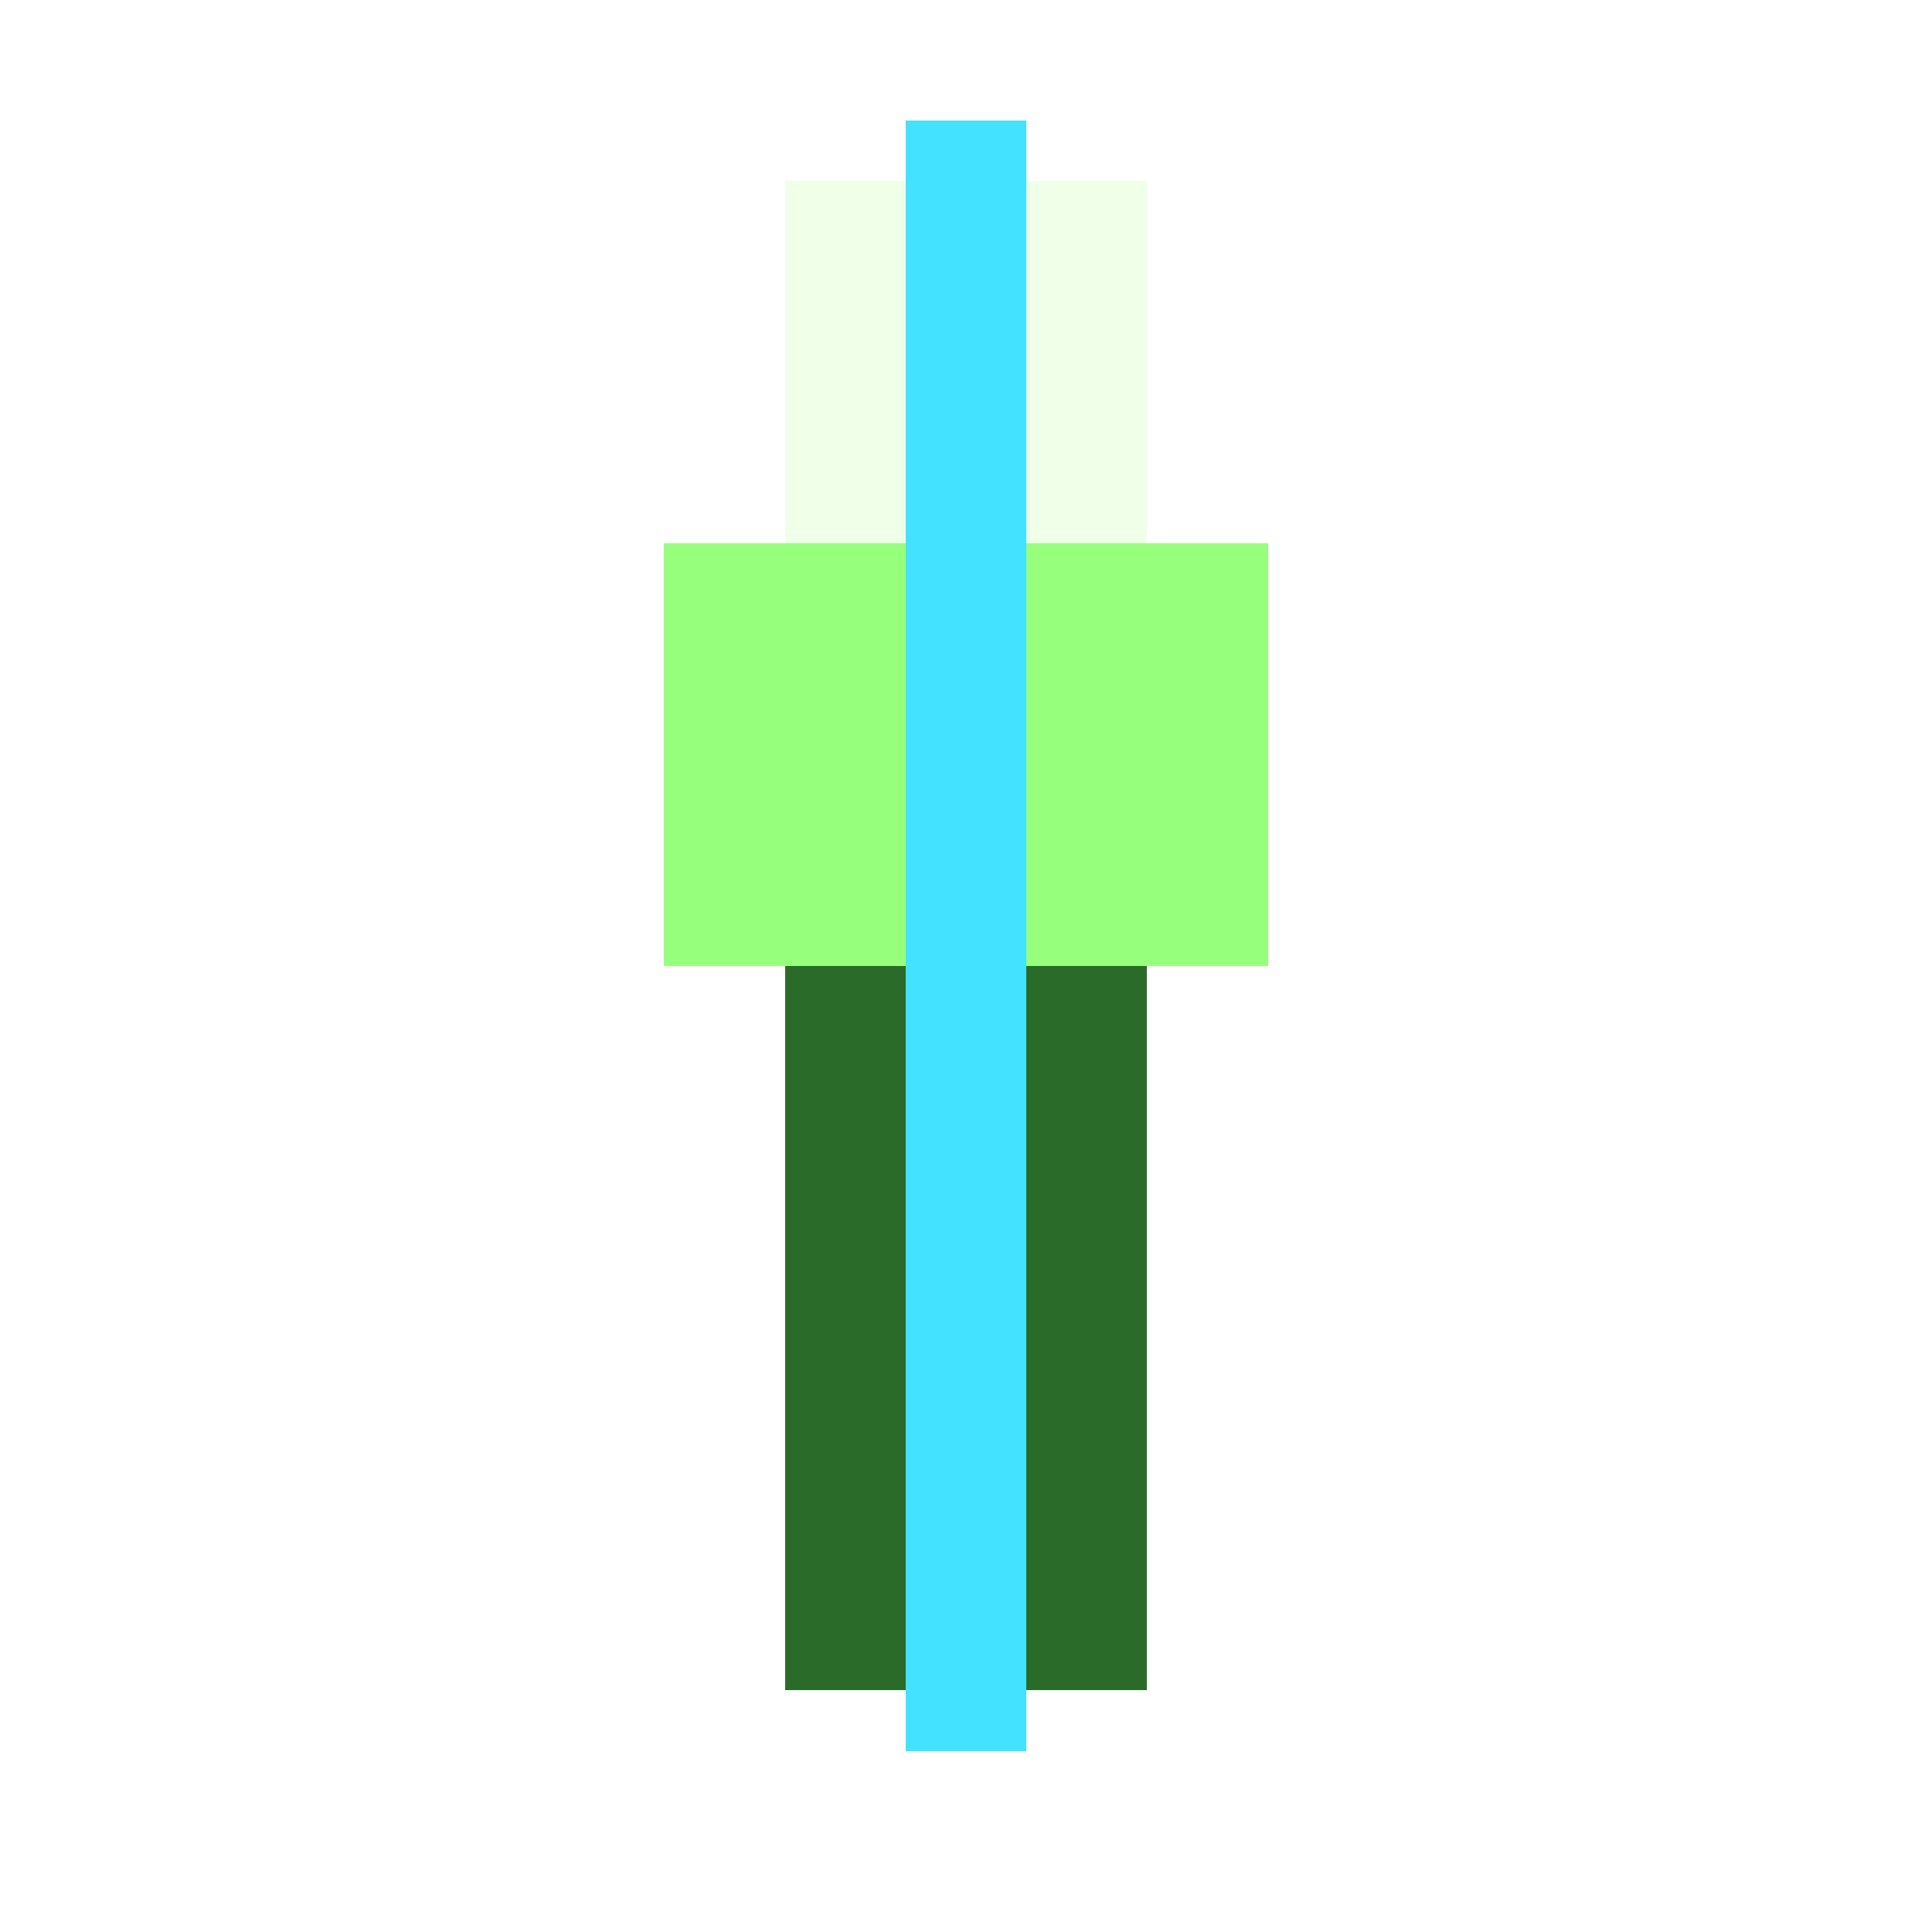
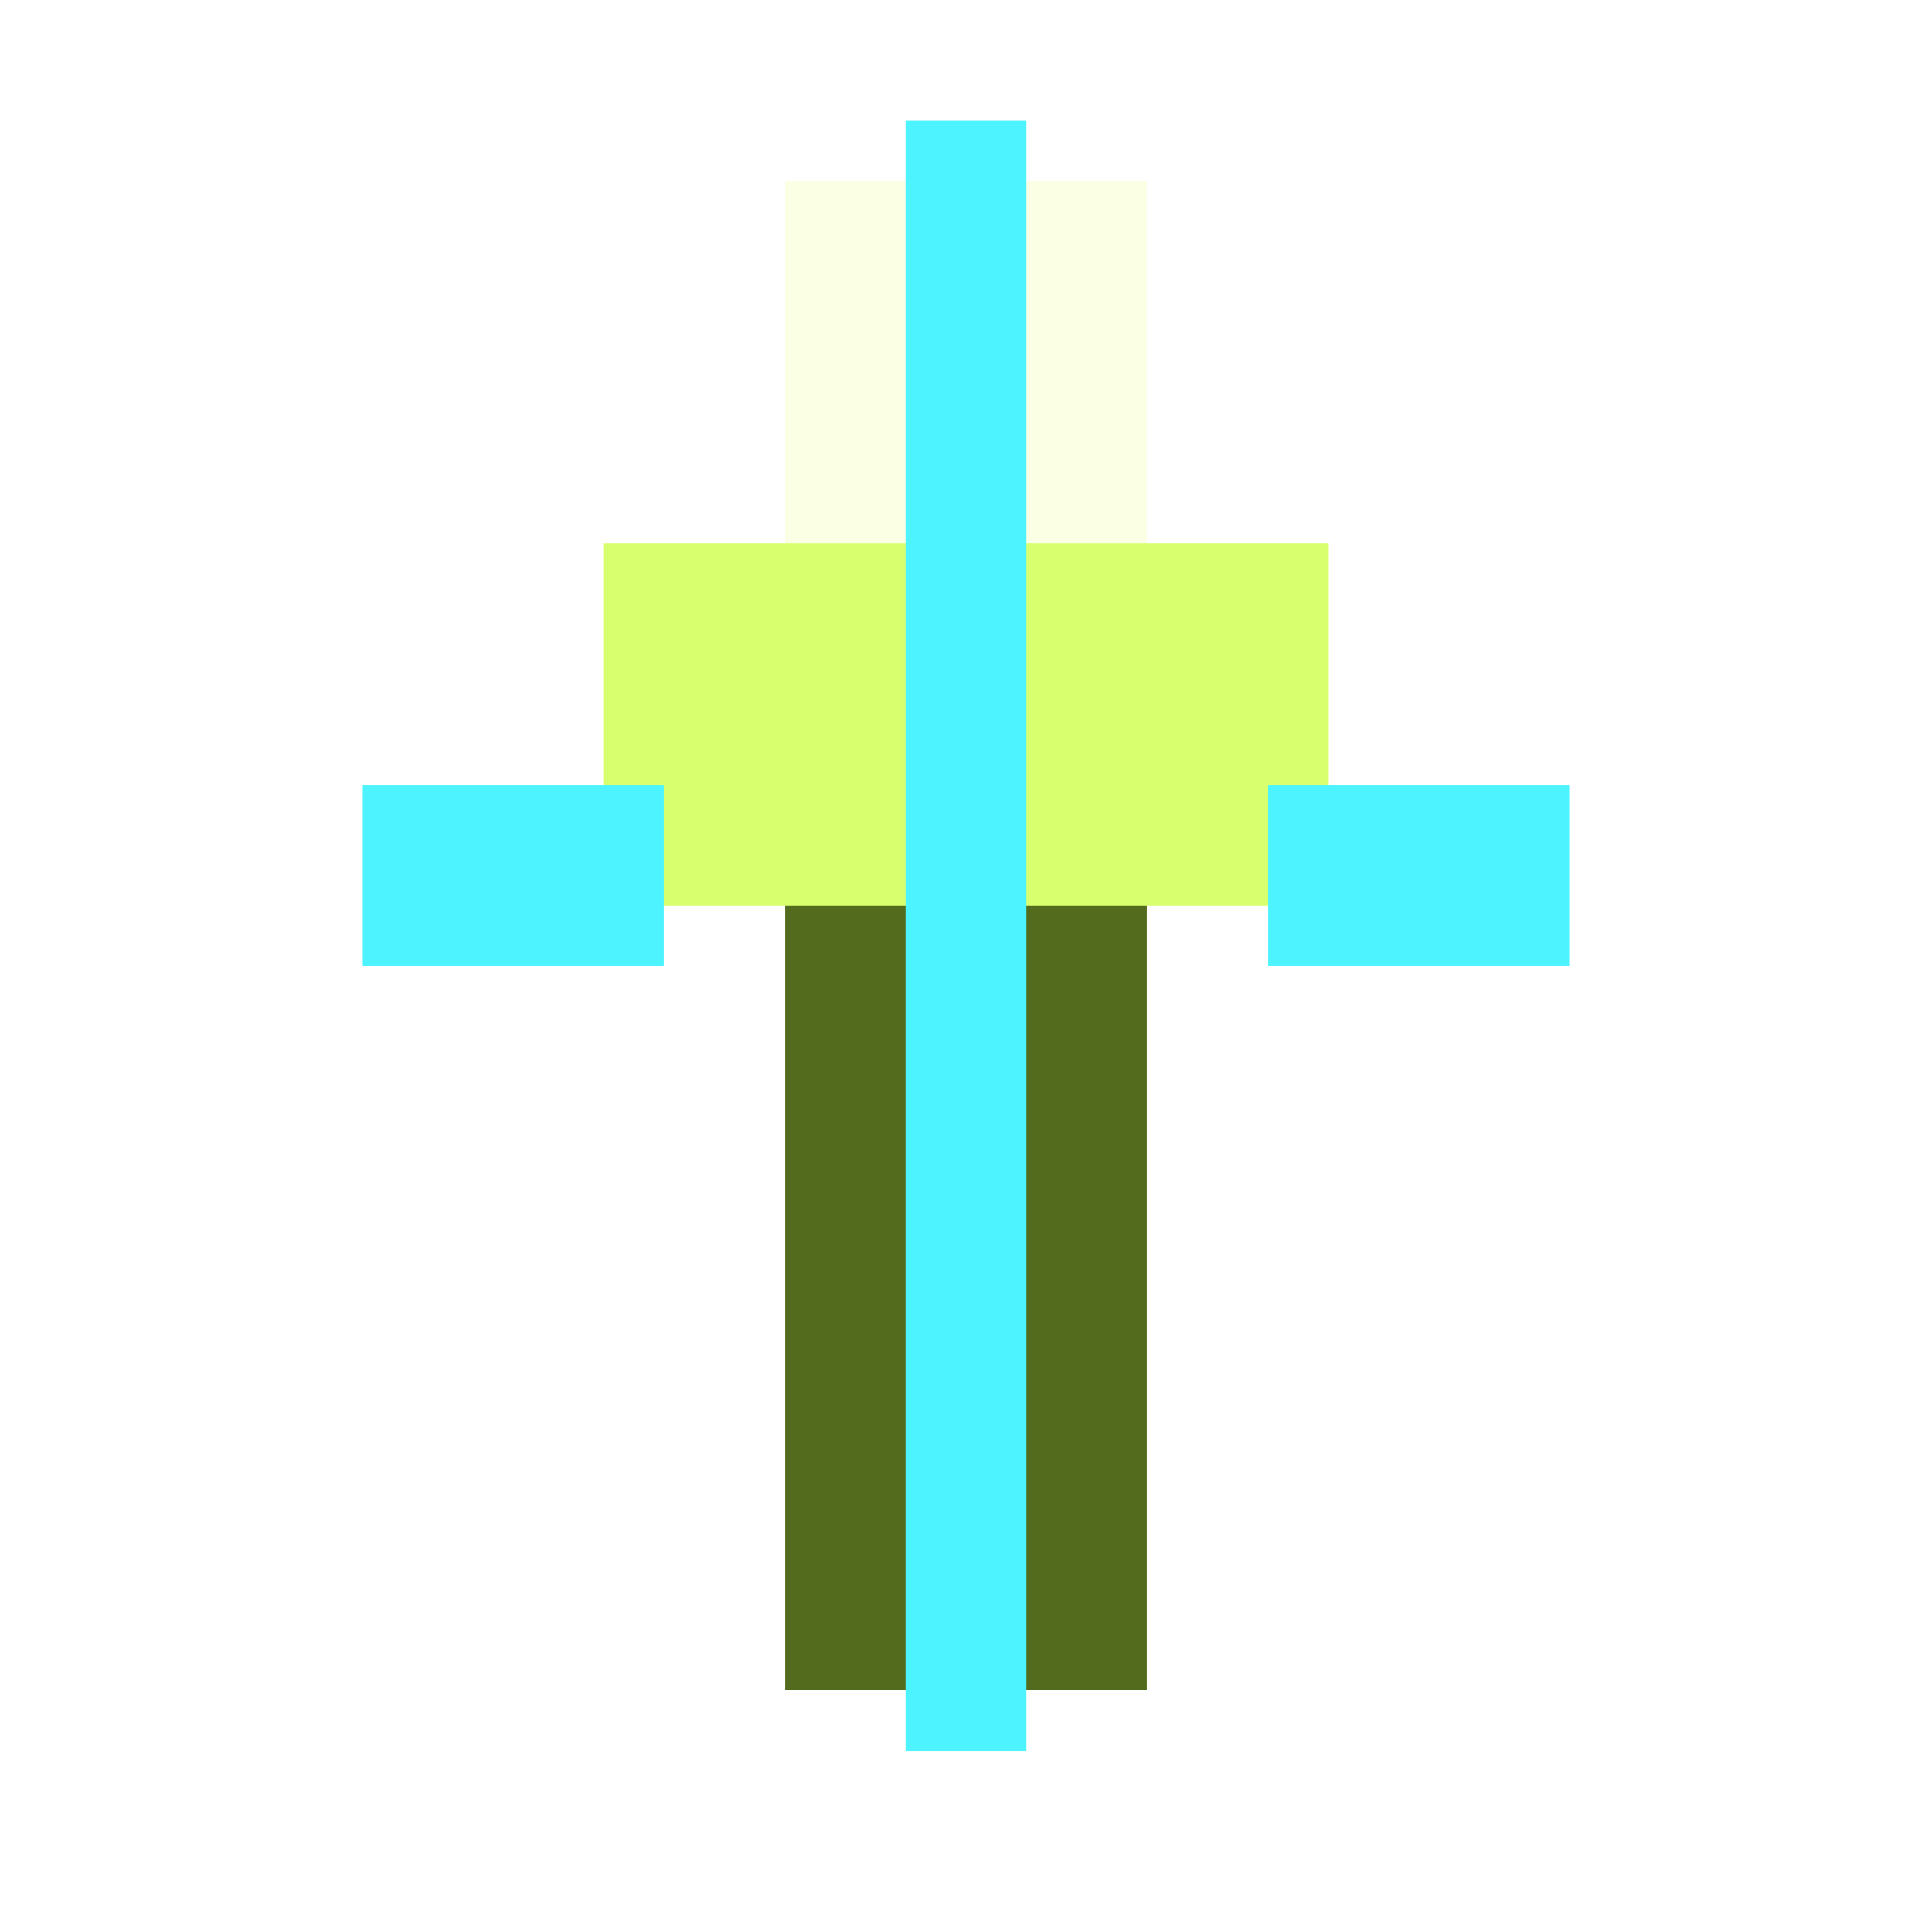
<svg xmlns="http://www.w3.org/2000/svg" width="32" height="32" viewBox="0 0 32 32" shape-rendering="crispEdges">
-   <rect x="13" y="3" width="6" height="6" fill="#f0ffe8" />
-   <rect x="11" y="9" width="10" height="7" fill="#96ff7c" />
-   <rect x="13" y="16" width="6" height="12" fill="#2b6b29" />
-   <rect x="15" y="2" width="2" height="27" fill="#43e2ff" />
+   <rect x="13" y="3" width="6" height="6" fill="#fbffe3" />
+   <rect x="10" y="9" width="12" height="6" fill="#d8ff6d" />
+   <rect x="13" y="15" width="6" height="13" fill="#526b1c" />
+   <rect x="15" y="2" width="2" height="27" fill="#4df4ff" />
+   <rect x="6" y="13" width="5" height="3" fill="#4df4ff" />
+   <rect x="21" y="13" width="5" height="3" fill="#4df4ff" />
</svg>
